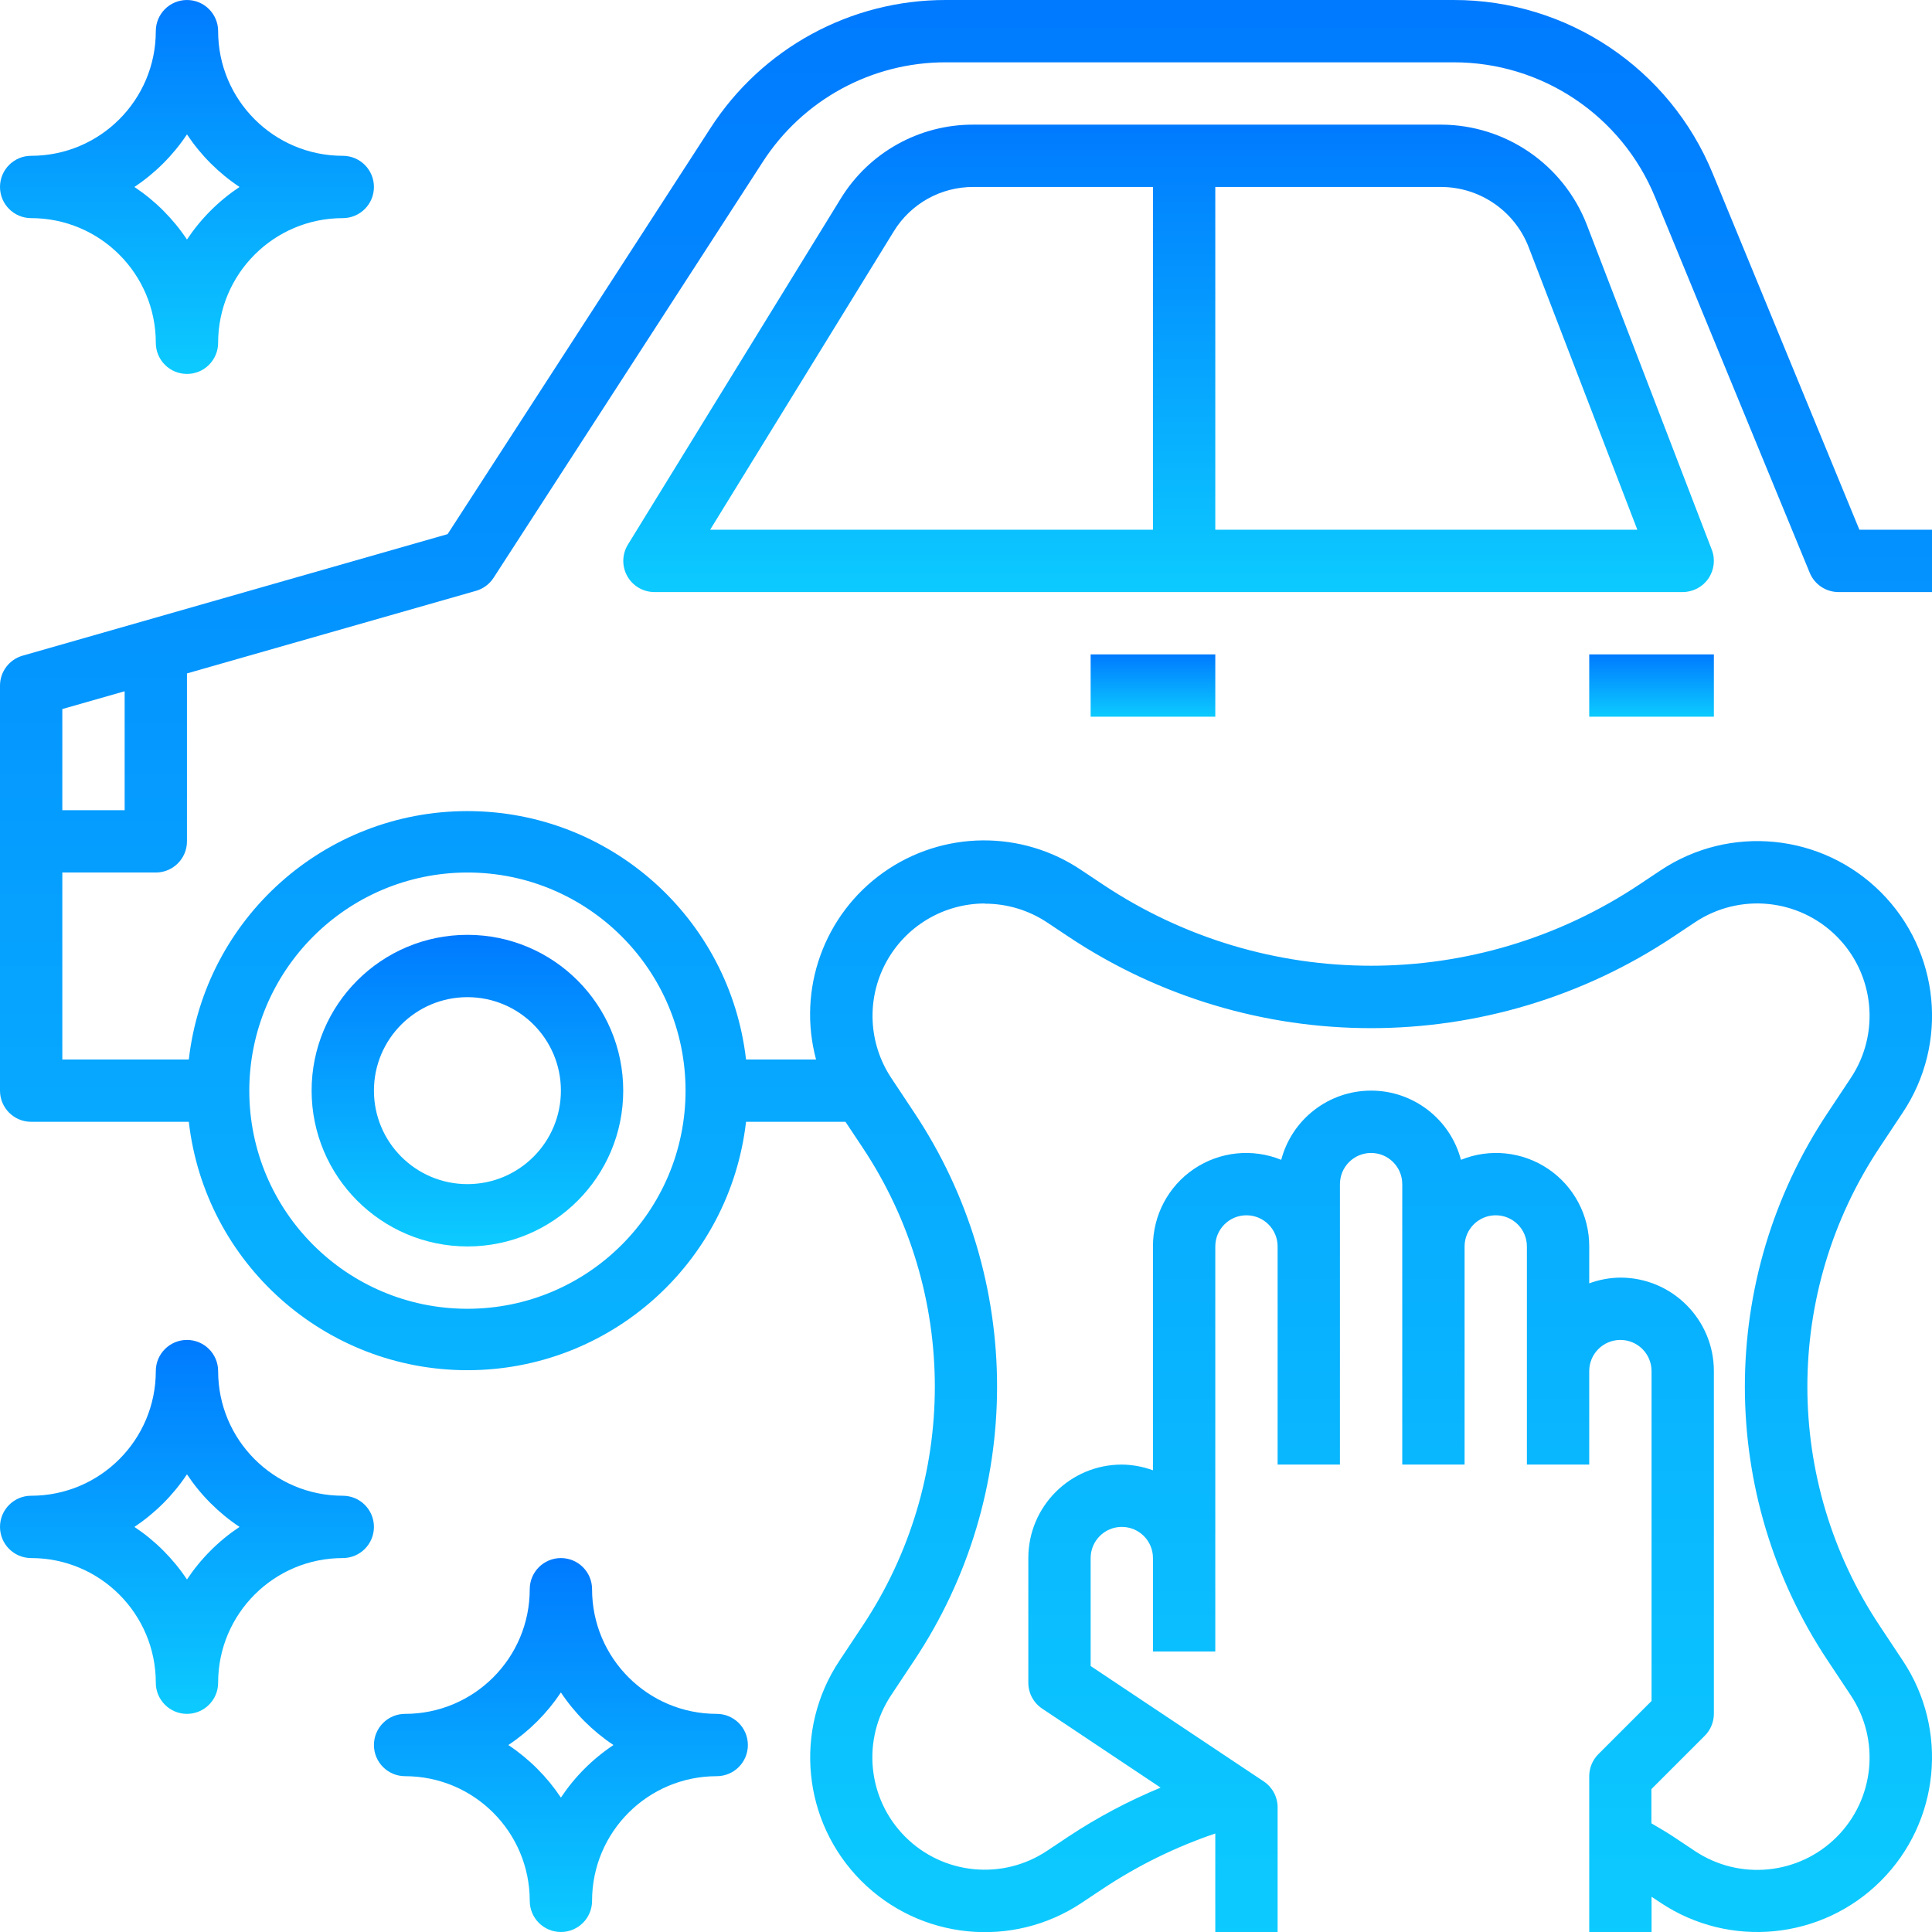
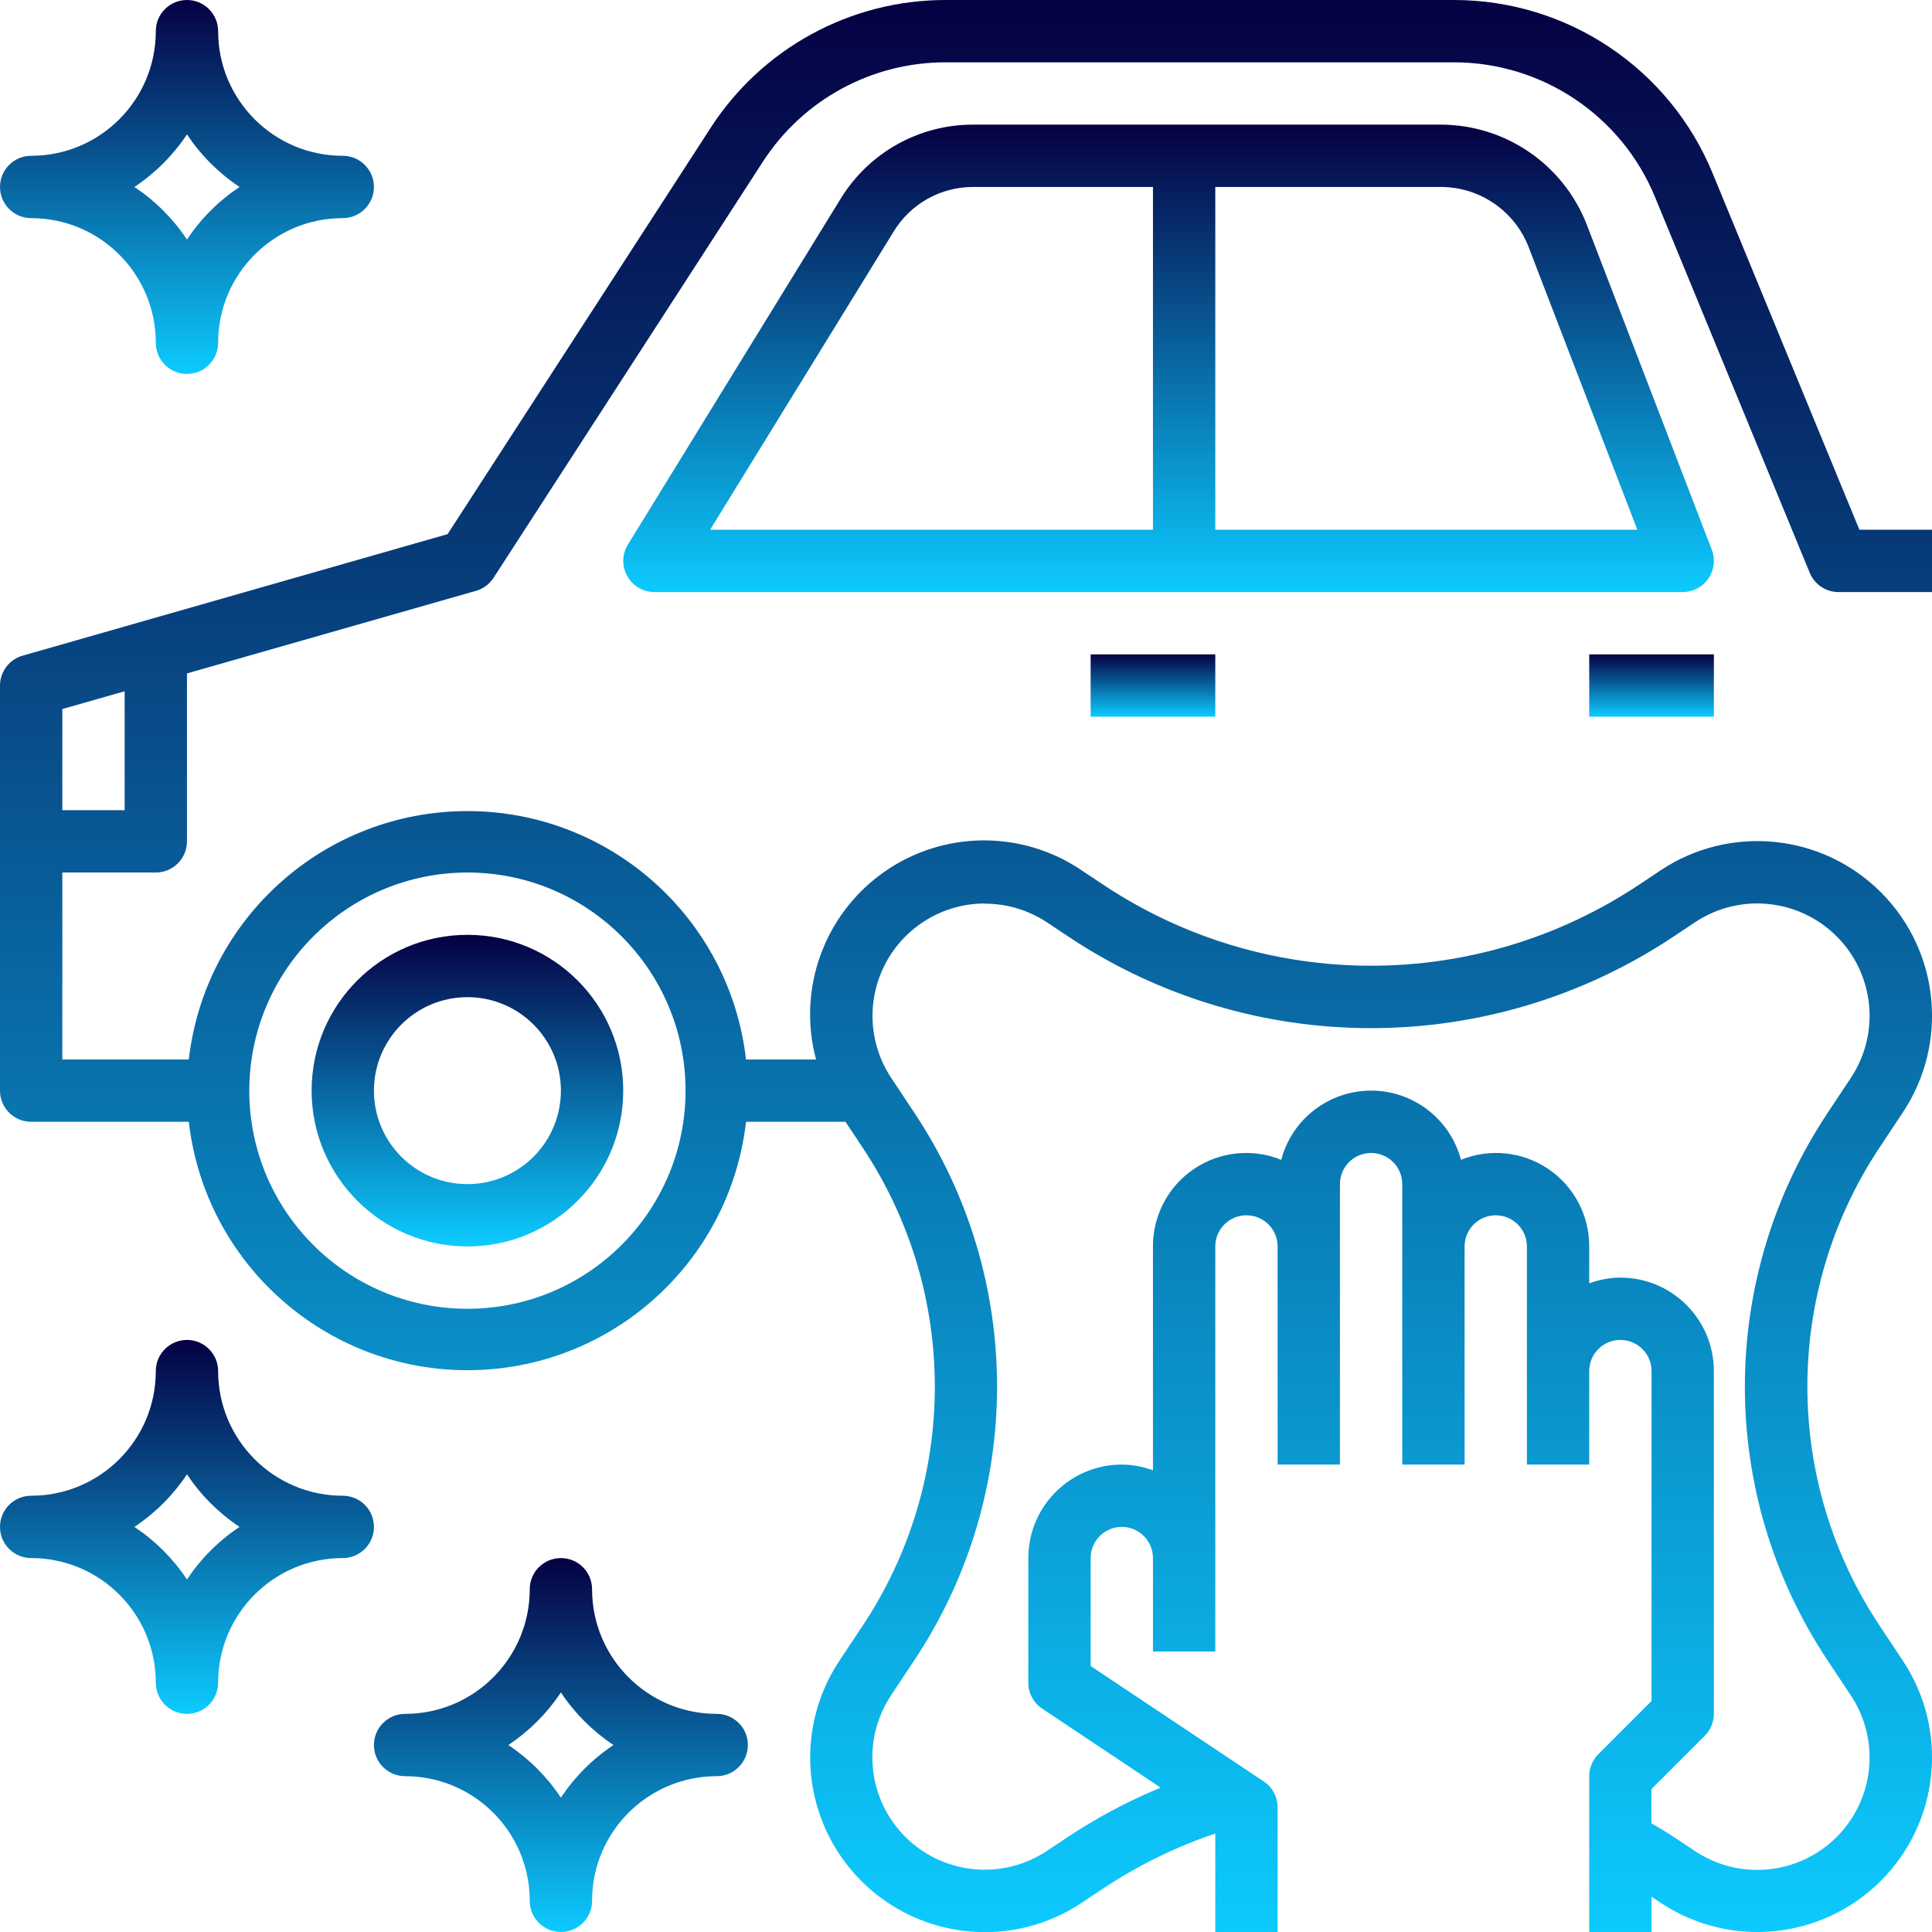
<svg xmlns="http://www.w3.org/2000/svg" width="62" height="62" viewBox="0 0 62 62">
  <defs>
    <linearGradient id="linear-gradient" x1="0.5" x2="0.5" y2="1" gradientUnits="objectBoundingBox">
-       <stop offset="0" stop-color="#007aff" />
+       <stop offset="0" stop-color="#050042" />
      <stop offset="1" stop-color="#0ccbff" />
    </linearGradient>
  </defs>
  <g id="services1" transform="translate(-1 -1)">
    <path id="Path_301" data-name="Path 301" d="M60,20h3V18H60.67L55.965,6.573A8.973,8.973,0,0,0,47.643,1H31.353A8.971,8.971,0,0,0,23.8,5.11L15.364,18.141l-13.638,3.9A1,1,0,0,0,1,23V36a1,1,0,0,0,1,1H7.059a9,9,0,0,0,17.882,0h3.191l.54.811a13.862,13.862,0,0,1,0,15.378l-.73,1.1a5.605,5.605,0,0,0,7.772,7.774l.68-.453A15.545,15.545,0,0,1,40,59.839V63h2V59a1,1,0,0,0-.445-.832L36,54.465V51a1,1,0,0,1,2,0v3h2V41a1,1,0,0,1,2,0v7h2V39a1,1,0,0,1,2,0v9h2V41a1,1,0,0,1,2,0v7h2V45a1,1,0,0,1,2,0V55.586l-1.707,1.707A1,1,0,0,0,52,58v5h2V61.868l.285.19a5.605,5.605,0,0,0,7.774-7.772l-.73-1.1a13.861,13.861,0,0,1,0-15.379l.73-1.1a5.605,5.605,0,0,0-7.772-7.774l-.68.453a15.514,15.514,0,0,1-17.211,0l-.68-.453A5.583,5.583,0,0,0,27.188,35H24.941A9,9,0,0,0,7.059,35H3V29H6a1,1,0,0,0,1-1V22.611l9.274-2.65a1,1,0,0,0,.565-.418L25.475,6.2A6.976,6.976,0,0,1,31.353,3h16.29a6.978,6.978,0,0,1,6.473,4.335l4.96,12.046A1,1,0,0,0,60,20ZM32.6,30a3.6,3.6,0,0,1,2,.6l.68.453a17.514,17.514,0,0,0,19.43,0l.68-.453a3.605,3.605,0,0,1,5,5l-.73,1.1a15.861,15.861,0,0,0,0,17.6l.73,1.1a3.605,3.605,0,0,1-5,5l-.68-.453c-.233-.155-.476-.292-.715-.435V58.415l1.707-1.707A1,1,0,0,0,56,56V45a3,3,0,0,0-3-3,2.966,2.966,0,0,0-1,.184V41a2.99,2.99,0,0,0-4.116-2.78,2.983,2.983,0,0,0-5.768,0A2.99,2.99,0,0,0,38,41v7.184A2.966,2.966,0,0,0,37,48a3,3,0,0,0-3,3v4a1,1,0,0,0,.445.832l3.8,2.535a17.525,17.525,0,0,0-2.963,1.574l-.68.453a3.605,3.605,0,0,1-5-5l.73-1.1a15.861,15.861,0,0,0,0-17.6l-.73-1.1a3.606,3.606,0,0,1,3-5.6ZM16,29a7,7,0,1,1-7,7A7.008,7.008,0,0,1,16,29ZM5,27H3V23.754l2-.571Z" fill="url(#linear-gradient)" />
    <path id="Path_302" data-name="Path 302" d="M16,41a5,5,0,1,0-5-5A5.006,5.006,0,0,0,16,41Zm0-8a3,3,0,1,1-3,3A3,3,0,0,1,16,33Z" fill="url(#linear-gradient)" />
    <path id="Path_303" data-name="Path 303" d="M55.824,19.566a1,1,0,0,0,.109-.925L51.92,8.205A5.032,5.032,0,0,0,47.253,5H32.235a4.971,4.971,0,0,0-4.259,2.38l-6.828,11.1A1,1,0,0,0,22,20H55A1,1,0,0,0,55.824,19.566ZM29.68,8.428A2.981,2.981,0,0,1,32.235,7H38V18H23.789ZM40,18V7h7.253a3.02,3.02,0,0,1,2.8,1.923L53.544,18Z" fill="url(#linear-gradient)" />
    <path id="Path_304" data-name="Path 304" d="M36,22h4v2H36Z" fill="url(#linear-gradient)" />
    <path id="Path_305" data-name="Path 305" d="M52,22h4v2H52Z" fill="url(#linear-gradient)" />
    <path id="Path_306" data-name="Path 306" d="M24,56a4,4,0,0,1-4-4,1,1,0,0,0-2,0,4,4,0,0,1-4,4,1,1,0,0,0,0,2,4,4,0,0,1,4,4,1,1,0,0,0,2,0,4,4,0,0,1,4-4,1,1,0,0,0,0-2Zm-5,2.687A6.062,6.062,0,0,0,17.313,57,6.062,6.062,0,0,0,19,55.313,6.062,6.062,0,0,0,20.687,57,6.049,6.049,0,0,0,19,58.687Z" fill="url(#linear-gradient)" />
    <path id="Path_307" data-name="Path 307" d="M12,49a4,4,0,0,1-4-4,1,1,0,0,0-2,0,4,4,0,0,1-4,4,1,1,0,0,0,0,2,4,4,0,0,1,4,4,1,1,0,0,0,2,0,4,4,0,0,1,4-4,1,1,0,0,0,0-2ZM7,51.687A6.049,6.049,0,0,0,5.313,50,6.049,6.049,0,0,0,7,48.313,6.049,6.049,0,0,0,8.687,50,6.049,6.049,0,0,0,7,51.687Z" fill="url(#linear-gradient)" />
    <path id="Path_308" data-name="Path 308" d="M2,8a4,4,0,0,1,4,4,1,1,0,0,0,2,0,4,4,0,0,1,4-4,1,1,0,0,0,0-2A4,4,0,0,1,8,2,1,1,0,0,0,6,2,4,4,0,0,1,2,6,1,1,0,0,0,2,8ZM7,5.313A6.049,6.049,0,0,0,8.687,7,6.049,6.049,0,0,0,7,8.687,6.049,6.049,0,0,0,5.313,7,6.049,6.049,0,0,0,7,5.313Z" fill="url(#linear-gradient)" />
  </g>
</svg>
